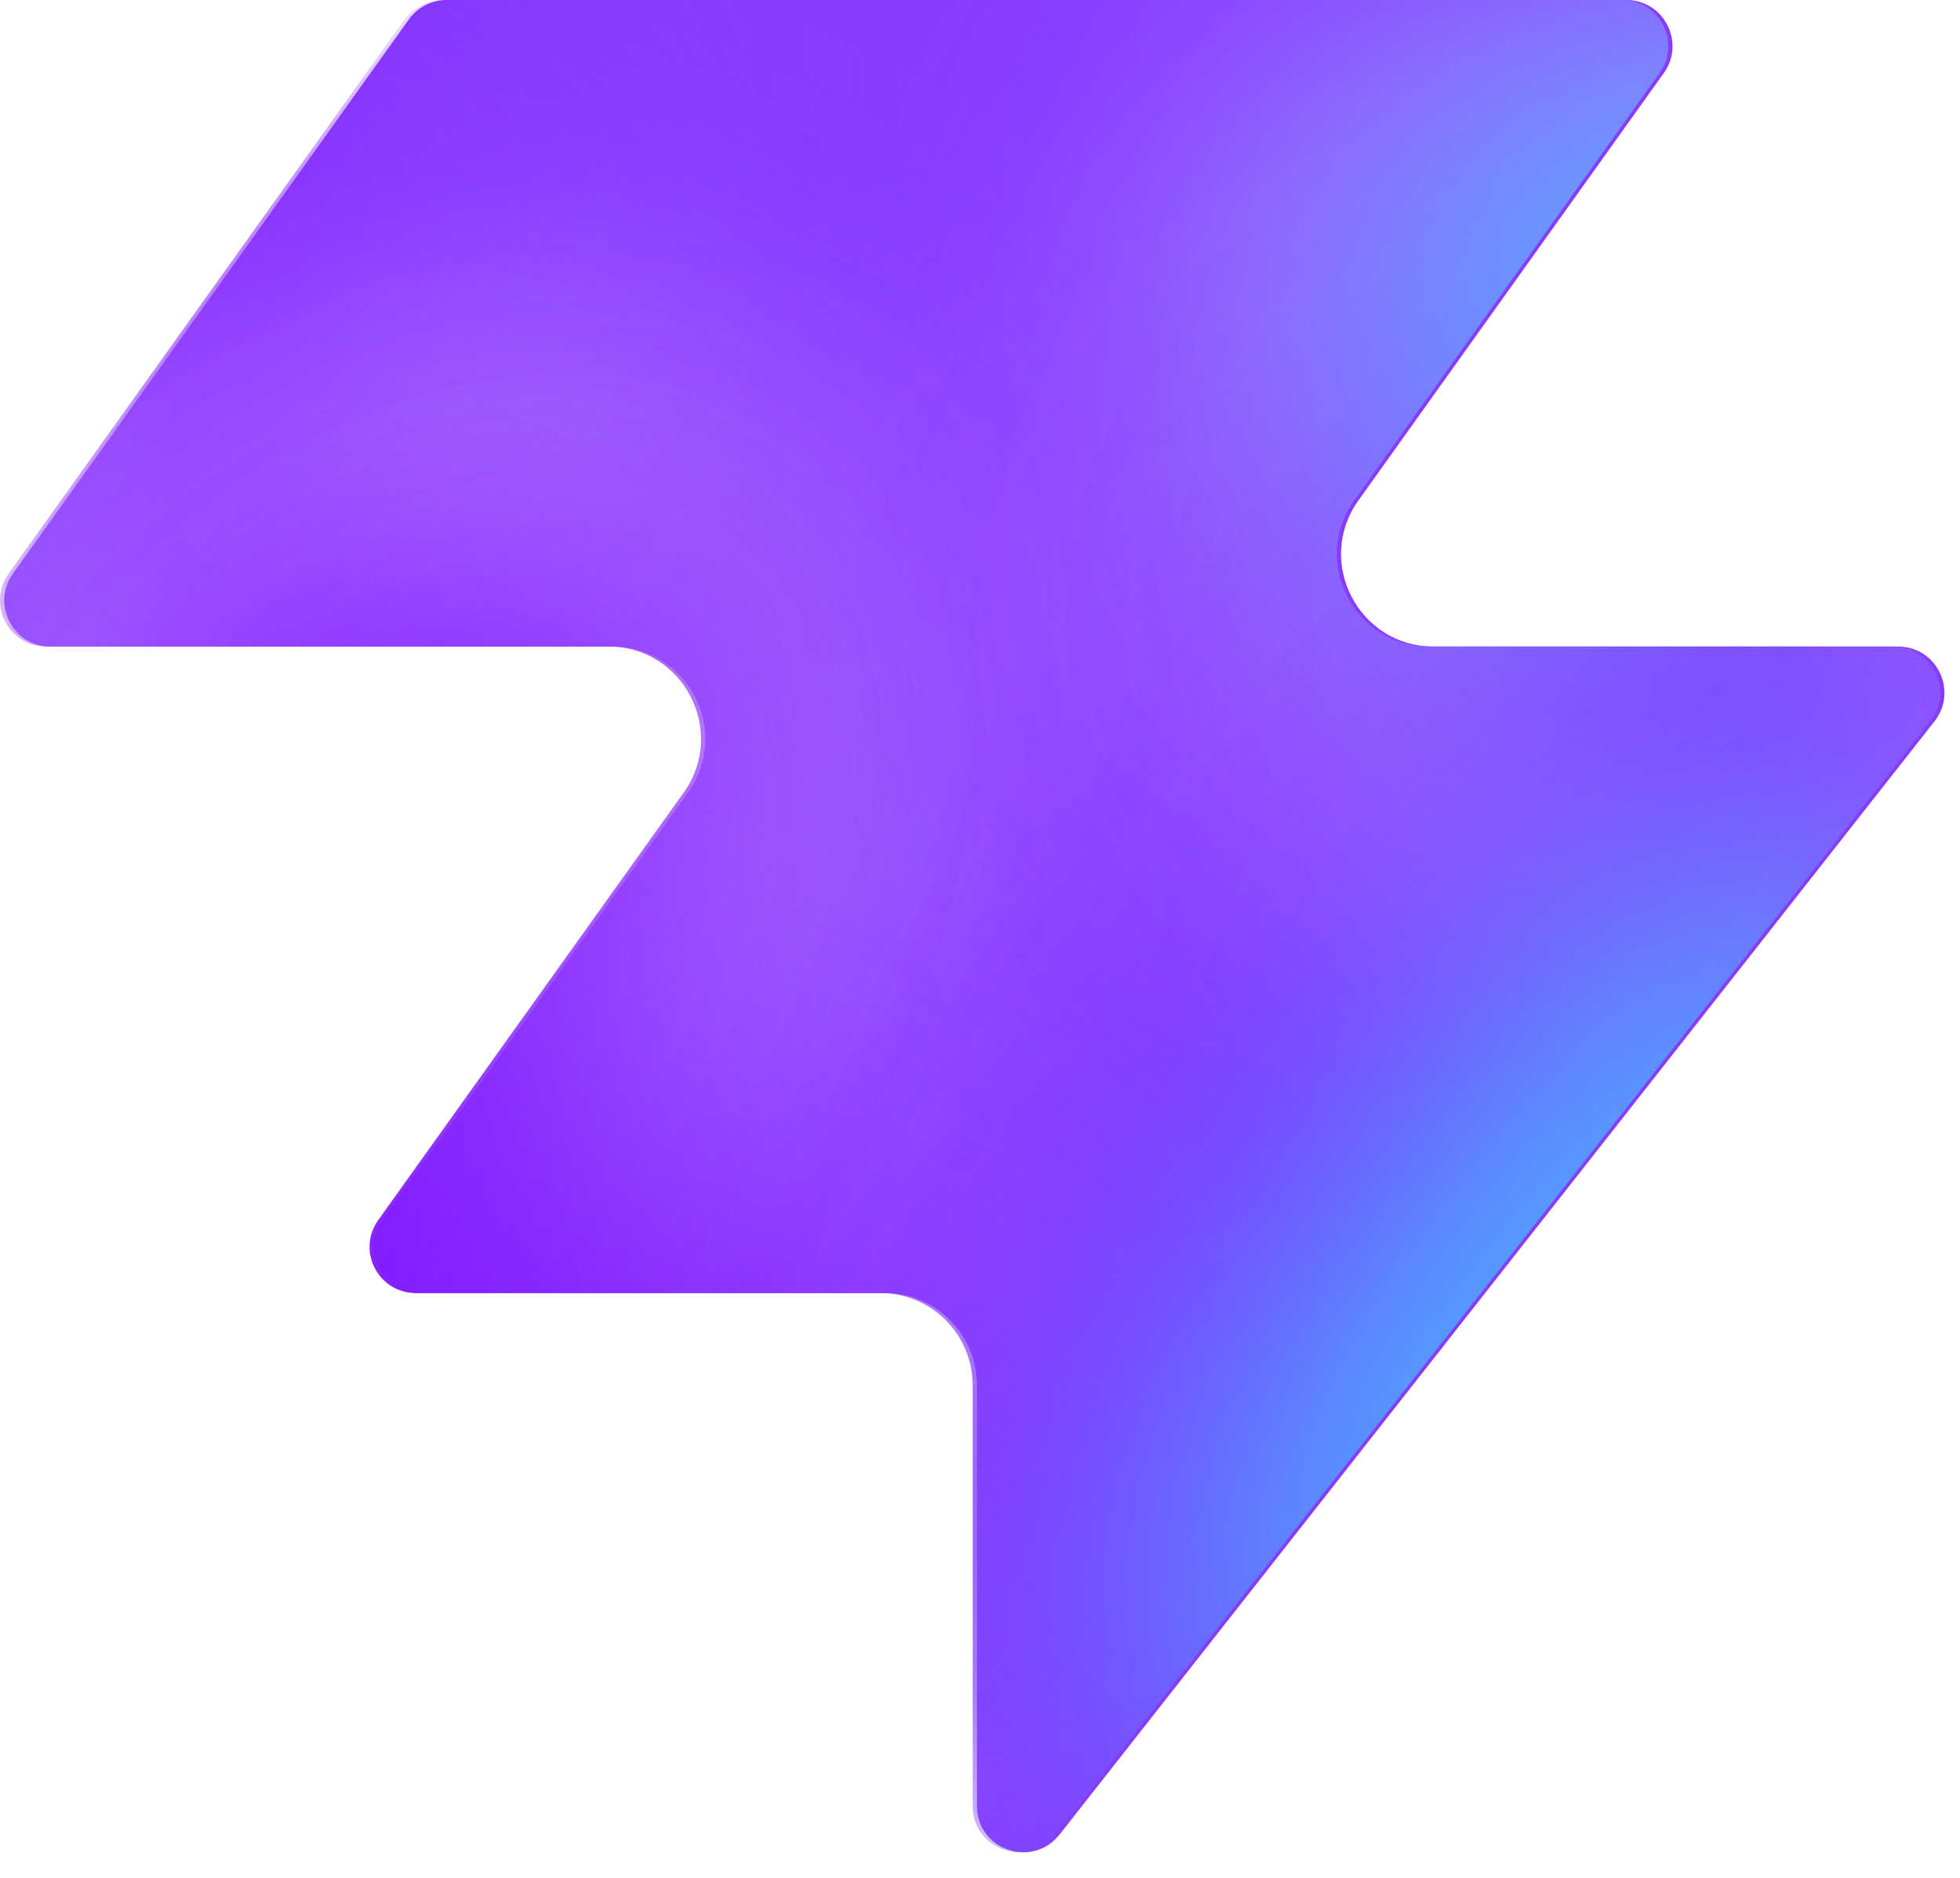
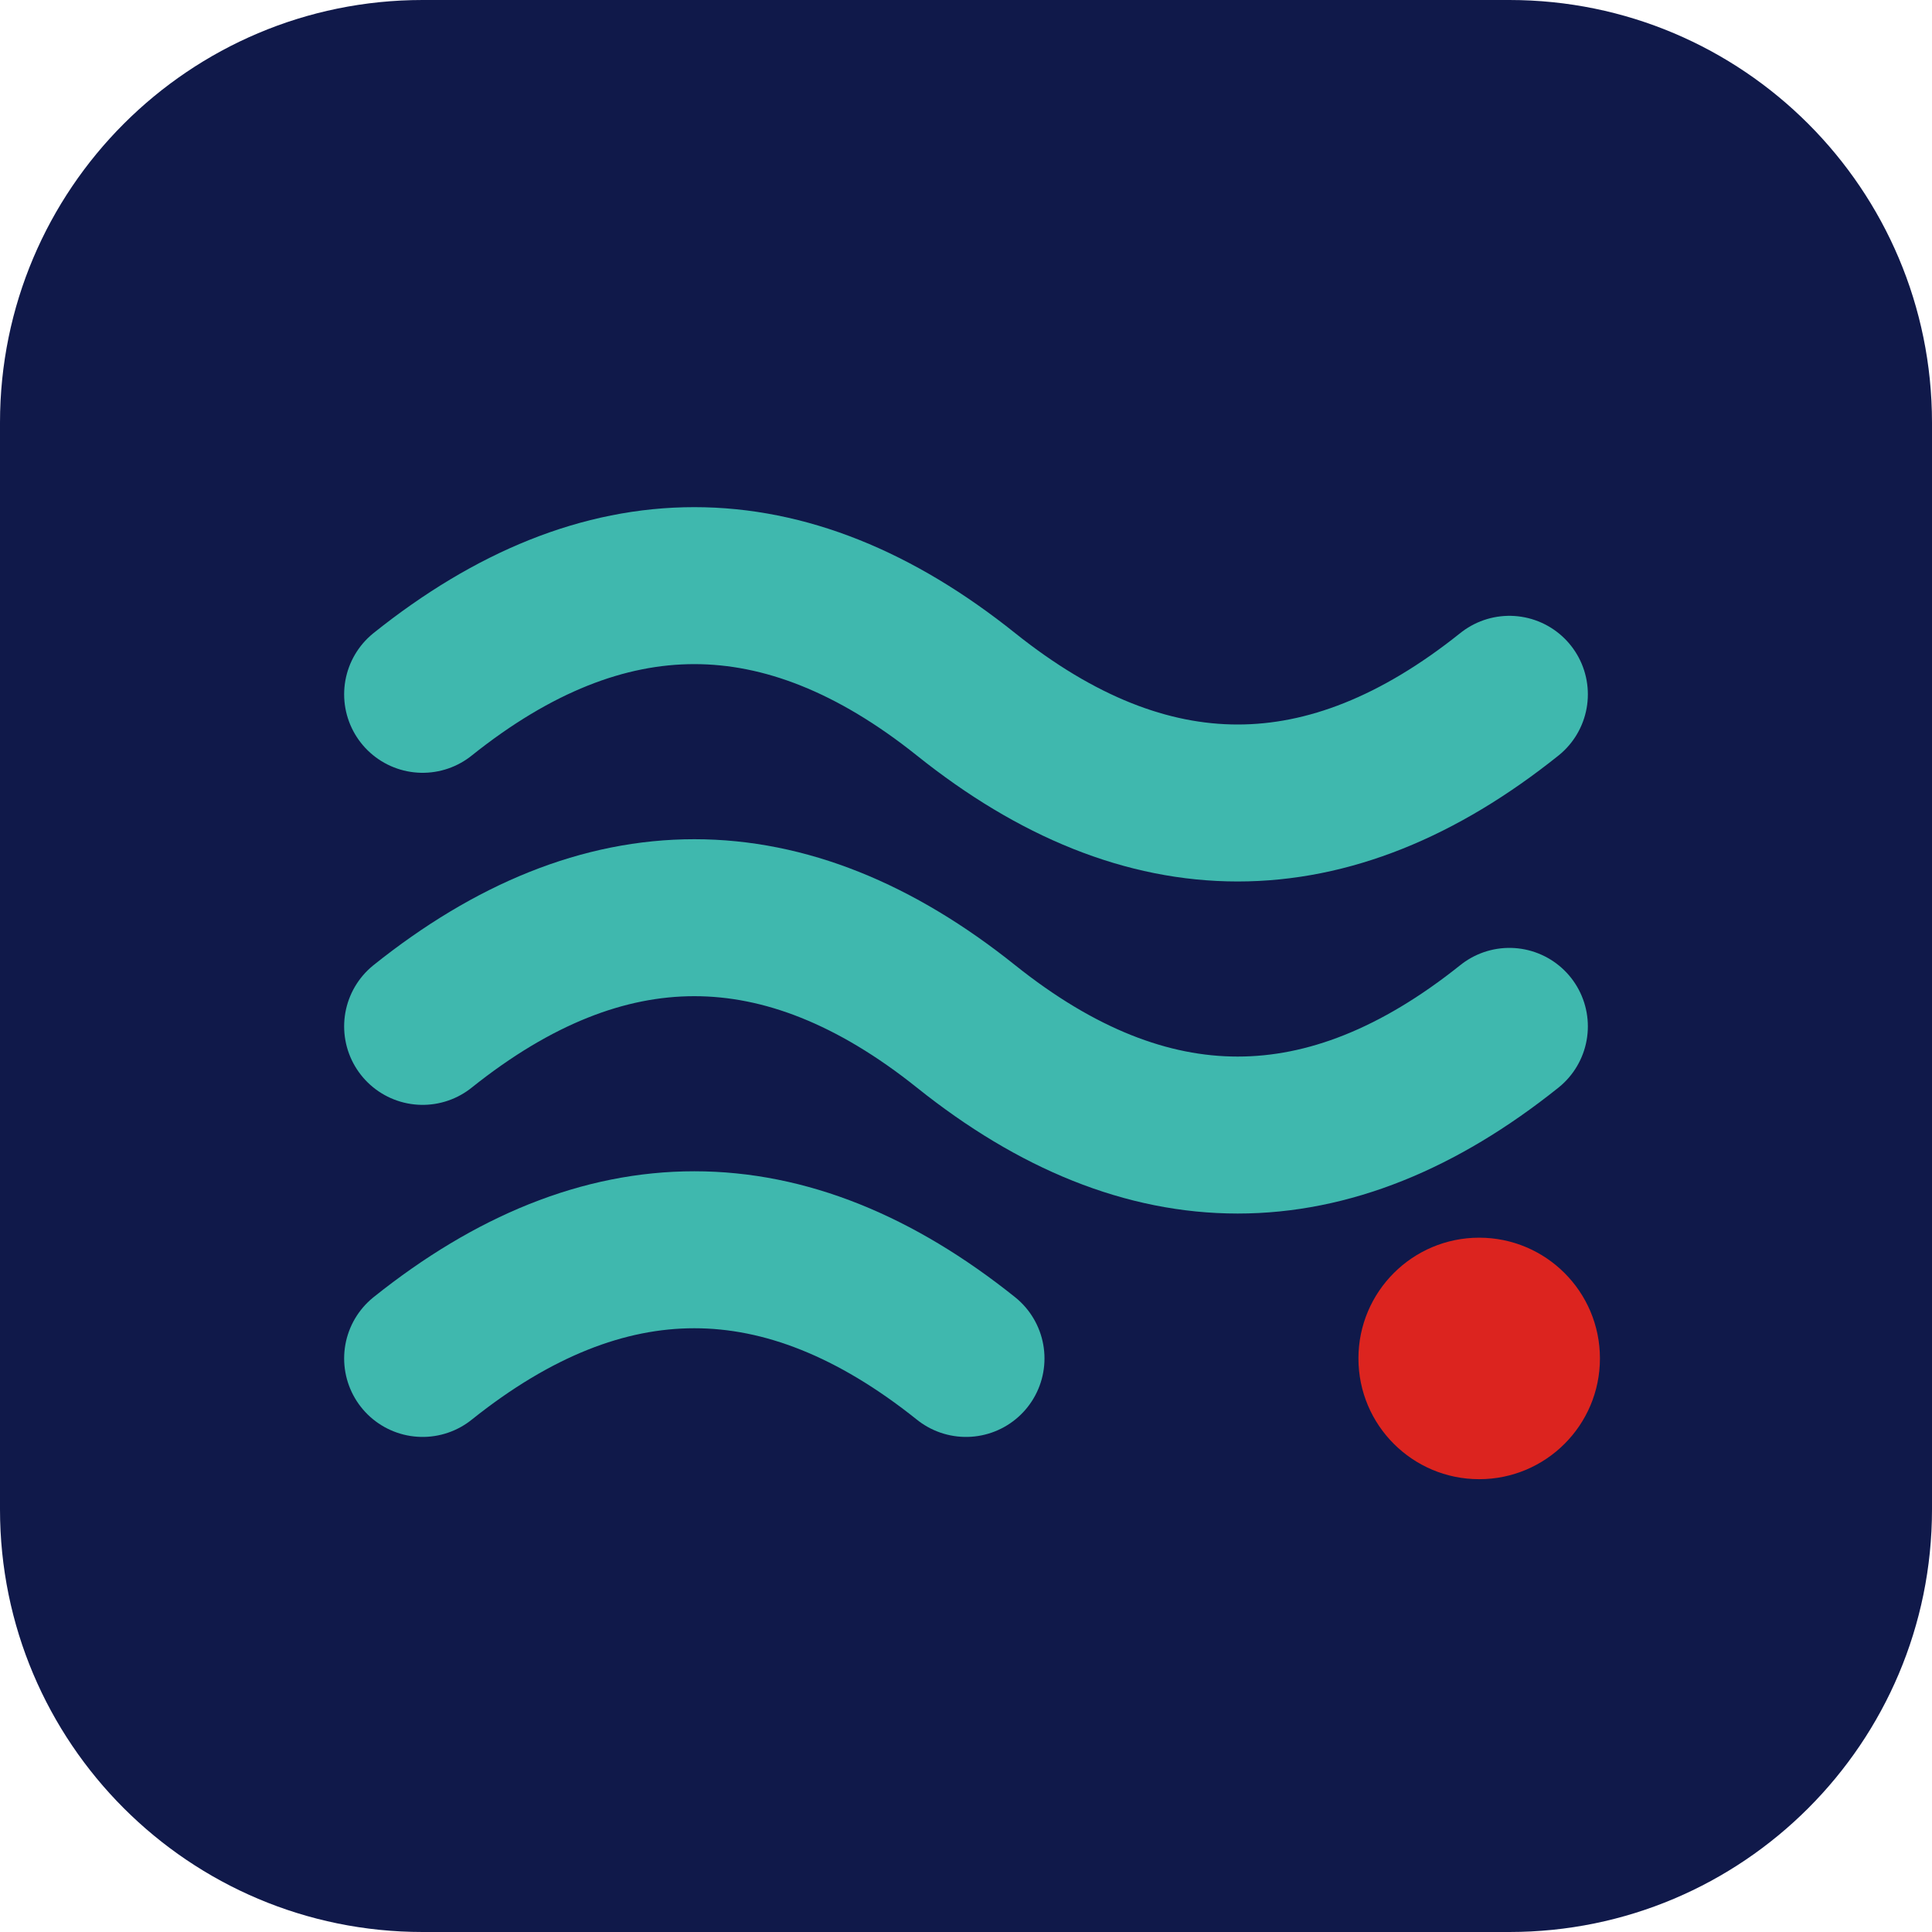
- <svg xmlns="http://www.w3.org/2000/svg" width="48" height="46" fill="none" viewBox="0 0 48 46">
-   <path fill="#863bff" d="M25.946 44.938c-.664.845-2.021.375-2.021-.698V33.937a2.26 2.26 0 0 0-2.262-2.262H10.287c-.92 0-1.456-1.04-.92-1.788l7.48-10.471c1.07-1.497 0-3.578-1.842-3.578H1.237c-.92 0-1.456-1.04-.92-1.788L10.013.474c.214-.297.556-.474.92-.474h28.894c.92 0 1.456 1.04.92 1.788l-7.48 10.471c-1.07 1.498 0 3.579 1.842 3.579h11.377c.943 0 1.473 1.088.89 1.83L25.947 44.94z" style="fill:#863bff;fill:color(display-p3 .525 .23 1);fill-opacity:1" />
-   <mask id="a" width="48" height="46" x="0" y="0" maskUnits="userSpaceOnUse" style="mask-type:alpha">
-     <path fill="#000" d="M25.842 44.938c-.664.844-2.021.375-2.021-.698V33.937a2.26 2.26 0 0 0-2.262-2.262H10.183c-.92 0-1.456-1.04-.92-1.788l7.48-10.471c1.07-1.498 0-3.579-1.842-3.579H1.133c-.92 0-1.456-1.04-.92-1.787L9.91.473c.214-.297.556-.474.92-.474h28.894c.92 0 1.456 1.04.92 1.788l-7.48 10.471c-1.07 1.498 0 3.578 1.842 3.578h11.377c.943 0 1.473 1.088.89 1.832L25.843 44.94z" style="fill:#000;fill-opacity:1" />
-   </mask>
-   <g mask="url(#a)">
-     <g filter="url(#b)">
-       <ellipse cx="5.508" cy="14.704" fill="#ede6ff" rx="5.508" ry="14.704" style="fill:#ede6ff;fill:color(display-p3 .927 .903 1);fill-opacity:1" transform="matrix(.00324 1 1 -.00324 -4.47 31.516)" />
-     </g>
-     <g filter="url(#c)">
-       <ellipse cx="10.399" cy="29.851" fill="#ede6ff" rx="10.399" ry="29.851" style="fill:#ede6ff;fill:color(display-p3 .927 .903 1);fill-opacity:1" transform="matrix(.00324 1 1 -.00324 -39.328 7.883)" />
-     </g>
-     <g filter="url(#d)">
-       <ellipse cx="5.508" cy="30.487" fill="#7e14ff" rx="5.508" ry="30.487" style="fill:#7e14ff;fill:color(display-p3 .492 .077 1);fill-opacity:1" transform="rotate(89.814 -25.913 -14.639)scale(1 -1)" />
-     </g>
-     <g filter="url(#e)">
-       <ellipse cx="5.508" cy="30.599" fill="#7e14ff" rx="5.508" ry="30.599" style="fill:#7e14ff;fill:color(display-p3 .492 .077 1);fill-opacity:1" transform="rotate(89.814 -32.644 -3.334)scale(1 -1)" />
-     </g>
-     <g filter="url(#f)">
-       <ellipse cx="5.508" cy="30.599" fill="#7e14ff" rx="5.508" ry="30.599" style="fill:#7e14ff;fill:color(display-p3 .492 .077 1);fill-opacity:1" transform="matrix(.00324 1 1 -.00324 -34.34 30.47)" />
-     </g>
-     <g filter="url(#g)">
-       <ellipse cx="14.072" cy="22.078" fill="#ede6ff" rx="14.072" ry="22.078" style="fill:#ede6ff;fill:color(display-p3 .927 .903 1);fill-opacity:1" transform="rotate(93.35 24.506 48.493)scale(-1 1)" />
-     </g>
-     <g filter="url(#h)">
-       <ellipse cx="3.47" cy="21.501" fill="#7e14ff" rx="3.47" ry="21.501" style="fill:#7e14ff;fill:color(display-p3 .492 .077 1);fill-opacity:1" transform="rotate(89.009 28.708 47.59)scale(-1 1)" />
-     </g>
-     <g filter="url(#i)">
-       <ellipse cx="3.47" cy="21.501" fill="#7e14ff" rx="3.47" ry="21.501" style="fill:#7e14ff;fill:color(display-p3 .492 .077 1);fill-opacity:1" transform="rotate(89.009 28.708 47.59)scale(-1 1)" />
-     </g>
-     <g filter="url(#j)">
-       <ellipse cx=".387" cy="8.972" fill="#7e14ff" rx="4.407" ry="29.108" style="fill:#7e14ff;fill:color(display-p3 .492 .077 1);fill-opacity:1" transform="rotate(39.51 .387 8.972)" />
-     </g>
-     <g filter="url(#k)">
-       <ellipse cx="47.523" cy="-6.092" fill="#7e14ff" rx="4.407" ry="29.108" style="fill:#7e14ff;fill:color(display-p3 .492 .077 1);fill-opacity:1" transform="rotate(37.892 47.523 -6.092)" />
-     </g>
-     <g filter="url(#l)">
-       <ellipse cx="41.412" cy="6.333" fill="#47bfff" rx="5.971" ry="9.665" style="fill:#47bfff;fill:color(display-p3 .28 .748 1);fill-opacity:1" transform="rotate(37.892 41.412 6.333)" />
-     </g>
-     <g filter="url(#m)">
-       <ellipse cx="-1.879" cy="38.332" fill="#7e14ff" rx="4.407" ry="29.108" style="fill:#7e14ff;fill:color(display-p3 .492 .077 1);fill-opacity:1" transform="rotate(37.892 -1.88 38.332)" />
-     </g>
-     <g filter="url(#n)">
-       <ellipse cx="-1.879" cy="38.332" fill="#7e14ff" rx="4.407" ry="29.108" style="fill:#7e14ff;fill:color(display-p3 .492 .077 1);fill-opacity:1" transform="rotate(37.892 -1.88 38.332)" />
-     </g>
-     <g filter="url(#o)">
-       <ellipse cx="35.651" cy="29.907" fill="#7e14ff" rx="4.407" ry="29.108" style="fill:#7e14ff;fill:color(display-p3 .492 .077 1);fill-opacity:1" transform="rotate(37.892 35.651 29.907)" />
-     </g>
-     <g filter="url(#p)">
-       <ellipse cx="38.418" cy="32.4" fill="#47bfff" rx="5.971" ry="15.297" style="fill:#47bfff;fill:color(display-p3 .28 .748 1);fill-opacity:1" transform="rotate(37.892 38.418 32.4)" />
-     </g>
+ <svg xmlns="http://www.w3.org/2000/svg" viewBox="0 0 32 32">
+   <rect width="32" height="32" rx="7" fill="#10194a" />
+   <g fill="none" stroke="#3fb8ae" stroke-width="2.6" stroke-linecap="round">
+     <path d="M7 11.5c3-2.4 6-2.4 9 0s6 2.4 9 0" />
+     <path d="M7 17c3-2.4 6-2.4 9 0s6 2.4 9 0" />
+     <path d="M7 22.5c3-2.4 6-2.4 9 0" />
  </g>
-   <defs>
-     <filter id="b" width="60.045" height="41.654" x="-19.77" y="16.149" color-interpolation-filters="sRGB" filterUnits="userSpaceOnUse">
-       <feFlood flood-opacity="0" result="BackgroundImageFix" />
-       <feBlend in="SourceGraphic" in2="BackgroundImageFix" result="shape" />
-       <feGaussianBlur result="effect1_foregroundBlur_2002_17158" stdDeviation="7.659" />
-     </filter>
-     <filter id="c" width="90.34" height="51.437" x="-54.613" y="-7.533" color-interpolation-filters="sRGB" filterUnits="userSpaceOnUse">
-       <feFlood flood-opacity="0" result="BackgroundImageFix" />
-       <feBlend in="SourceGraphic" in2="BackgroundImageFix" result="shape" />
-       <feGaussianBlur result="effect1_foregroundBlur_2002_17158" stdDeviation="7.659" />
-     </filter>
-     <filter id="d" width="79.355" height="29.4" x="-49.64" y="2.03" color-interpolation-filters="sRGB" filterUnits="userSpaceOnUse">
-       <feFlood flood-opacity="0" result="BackgroundImageFix" />
-       <feBlend in="SourceGraphic" in2="BackgroundImageFix" result="shape" />
-       <feGaussianBlur result="effect1_foregroundBlur_2002_17158" stdDeviation="4.596" />
-     </filter>
-     <filter id="e" width="79.579" height="29.4" x="-45.045" y="20.029" color-interpolation-filters="sRGB" filterUnits="userSpaceOnUse">
-       <feFlood flood-opacity="0" result="BackgroundImageFix" />
-       <feBlend in="SourceGraphic" in2="BackgroundImageFix" result="shape" />
-       <feGaussianBlur result="effect1_foregroundBlur_2002_17158" stdDeviation="4.596" />
-     </filter>
-     <filter id="f" width="79.579" height="29.4" x="-43.513" y="21.178" color-interpolation-filters="sRGB" filterUnits="userSpaceOnUse">
-       <feFlood flood-opacity="0" result="BackgroundImageFix" />
-       <feBlend in="SourceGraphic" in2="BackgroundImageFix" result="shape" />
-       <feGaussianBlur result="effect1_foregroundBlur_2002_17158" stdDeviation="4.596" />
-     </filter>
-     <filter id="g" width="74.749" height="58.852" x="15.756" y="-17.901" color-interpolation-filters="sRGB" filterUnits="userSpaceOnUse">
-       <feFlood flood-opacity="0" result="BackgroundImageFix" />
-       <feBlend in="SourceGraphic" in2="BackgroundImageFix" result="shape" />
-       <feGaussianBlur result="effect1_foregroundBlur_2002_17158" stdDeviation="7.659" />
-     </filter>
-     <filter id="h" width="61.377" height="25.362" x="23.548" y="2.284" color-interpolation-filters="sRGB" filterUnits="userSpaceOnUse">
-       <feFlood flood-opacity="0" result="BackgroundImageFix" />
-       <feBlend in="SourceGraphic" in2="BackgroundImageFix" result="shape" />
-       <feGaussianBlur result="effect1_foregroundBlur_2002_17158" stdDeviation="4.596" />
-     </filter>
-     <filter id="i" width="61.377" height="25.362" x="23.548" y="2.284" color-interpolation-filters="sRGB" filterUnits="userSpaceOnUse">
-       <feFlood flood-opacity="0" result="BackgroundImageFix" />
-       <feBlend in="SourceGraphic" in2="BackgroundImageFix" result="shape" />
-       <feGaussianBlur result="effect1_foregroundBlur_2002_17158" stdDeviation="4.596" />
-     </filter>
-     <filter id="j" width="56.045" height="63.649" x="-27.636" y="-22.853" color-interpolation-filters="sRGB" filterUnits="userSpaceOnUse">
-       <feFlood flood-opacity="0" result="BackgroundImageFix" />
-       <feBlend in="SourceGraphic" in2="BackgroundImageFix" result="shape" />
-       <feGaussianBlur result="effect1_foregroundBlur_2002_17158" stdDeviation="4.596" />
-     </filter>
-     <filter id="k" width="54.814" height="64.646" x="20.116" y="-38.415" color-interpolation-filters="sRGB" filterUnits="userSpaceOnUse">
-       <feFlood flood-opacity="0" result="BackgroundImageFix" />
-       <feBlend in="SourceGraphic" in2="BackgroundImageFix" result="shape" />
-       <feGaussianBlur result="effect1_foregroundBlur_2002_17158" stdDeviation="4.596" />
-     </filter>
-     <filter id="l" width="33.541" height="35.313" x="24.641" y="-11.323" color-interpolation-filters="sRGB" filterUnits="userSpaceOnUse">
-       <feFlood flood-opacity="0" result="BackgroundImageFix" />
-       <feBlend in="SourceGraphic" in2="BackgroundImageFix" result="shape" />
-       <feGaussianBlur result="effect1_foregroundBlur_2002_17158" stdDeviation="4.596" />
-     </filter>
-     <filter id="m" width="54.814" height="64.646" x="-29.286" y="6.009" color-interpolation-filters="sRGB" filterUnits="userSpaceOnUse">
-       <feFlood flood-opacity="0" result="BackgroundImageFix" />
-       <feBlend in="SourceGraphic" in2="BackgroundImageFix" result="shape" />
-       <feGaussianBlur result="effect1_foregroundBlur_2002_17158" stdDeviation="4.596" />
-     </filter>
-     <filter id="n" width="54.814" height="64.646" x="-29.286" y="6.009" color-interpolation-filters="sRGB" filterUnits="userSpaceOnUse">
-       <feFlood flood-opacity="0" result="BackgroundImageFix" />
-       <feBlend in="SourceGraphic" in2="BackgroundImageFix" result="shape" />
-       <feGaussianBlur result="effect1_foregroundBlur_2002_17158" stdDeviation="4.596" />
-     </filter>
-     <filter id="o" width="54.814" height="64.646" x="8.244" y="-2.416" color-interpolation-filters="sRGB" filterUnits="userSpaceOnUse">
-       <feFlood flood-opacity="0" result="BackgroundImageFix" />
-       <feBlend in="SourceGraphic" in2="BackgroundImageFix" result="shape" />
-       <feGaussianBlur result="effect1_foregroundBlur_2002_17158" stdDeviation="4.596" />
-     </filter>
-     <filter id="p" width="39.409" height="43.623" x="18.713" y="10.588" color-interpolation-filters="sRGB" filterUnits="userSpaceOnUse">
-       <feFlood flood-opacity="0" result="BackgroundImageFix" />
-       <feBlend in="SourceGraphic" in2="BackgroundImageFix" result="shape" />
-       <feGaussianBlur result="effect1_foregroundBlur_2002_17158" stdDeviation="4.596" />
-     </filter>
-   </defs>
+   <circle cx="24.5" cy="22.5" r="2" fill="#dc241f" />
</svg>
